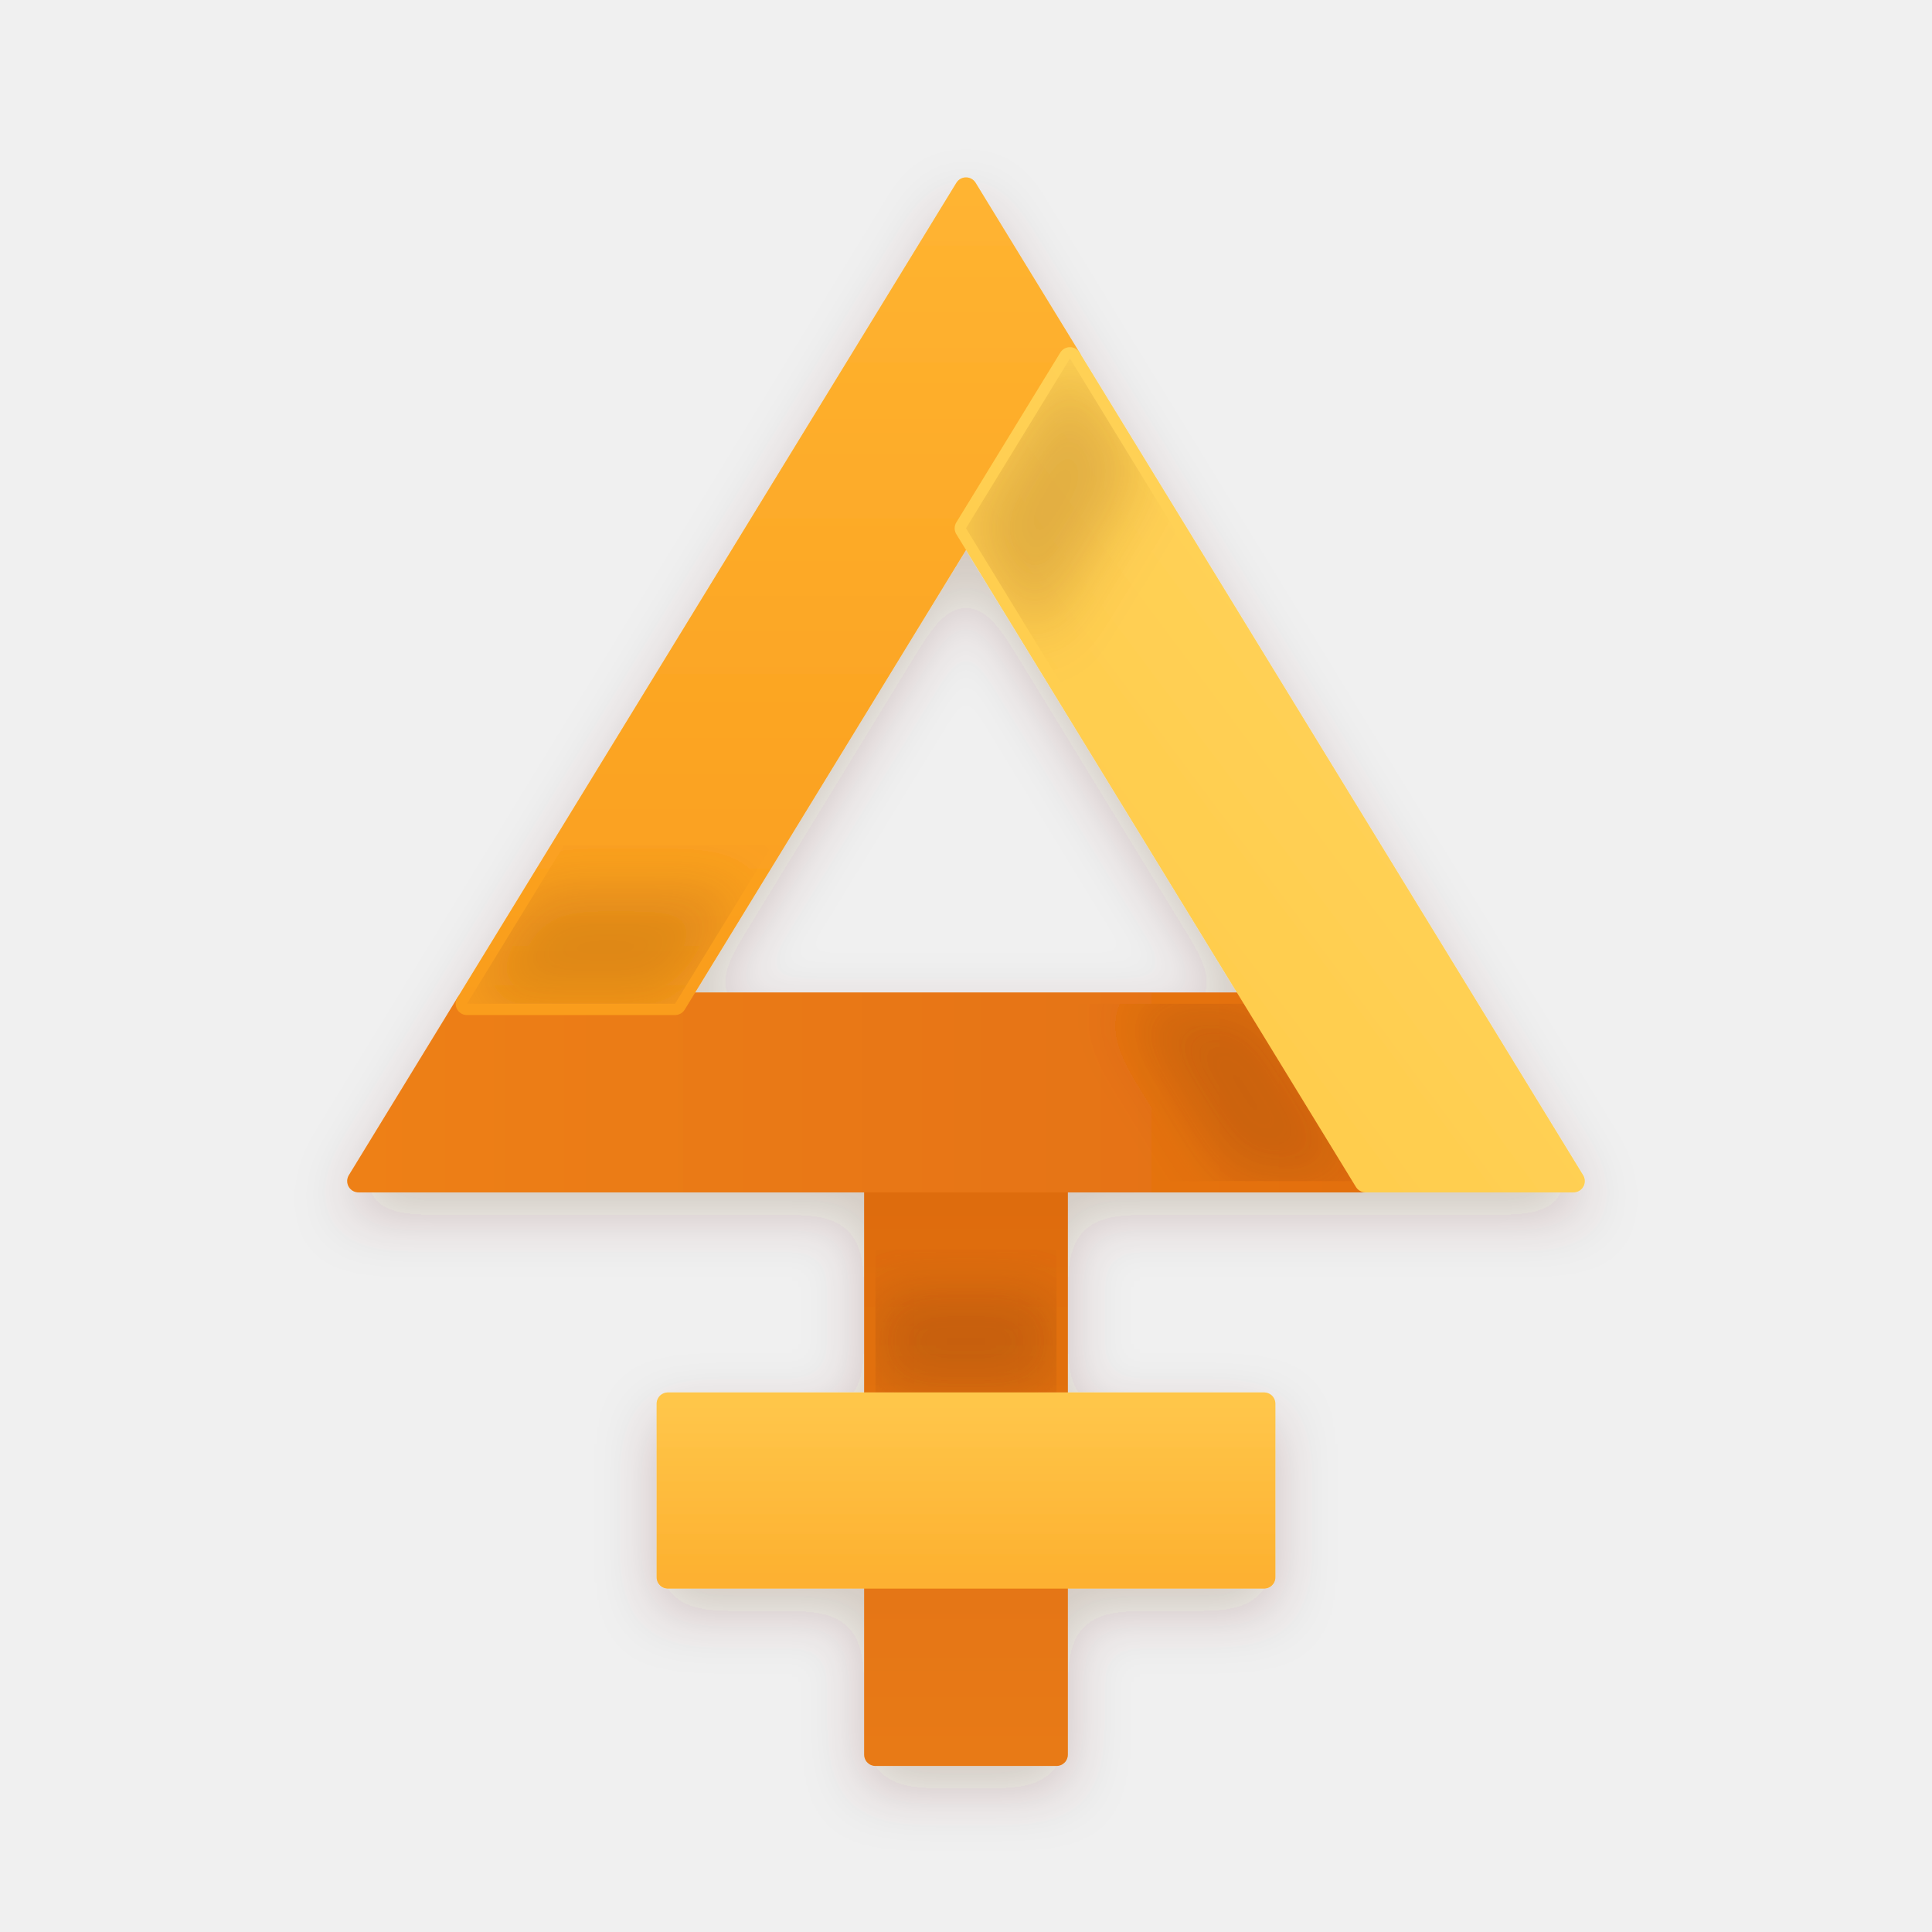
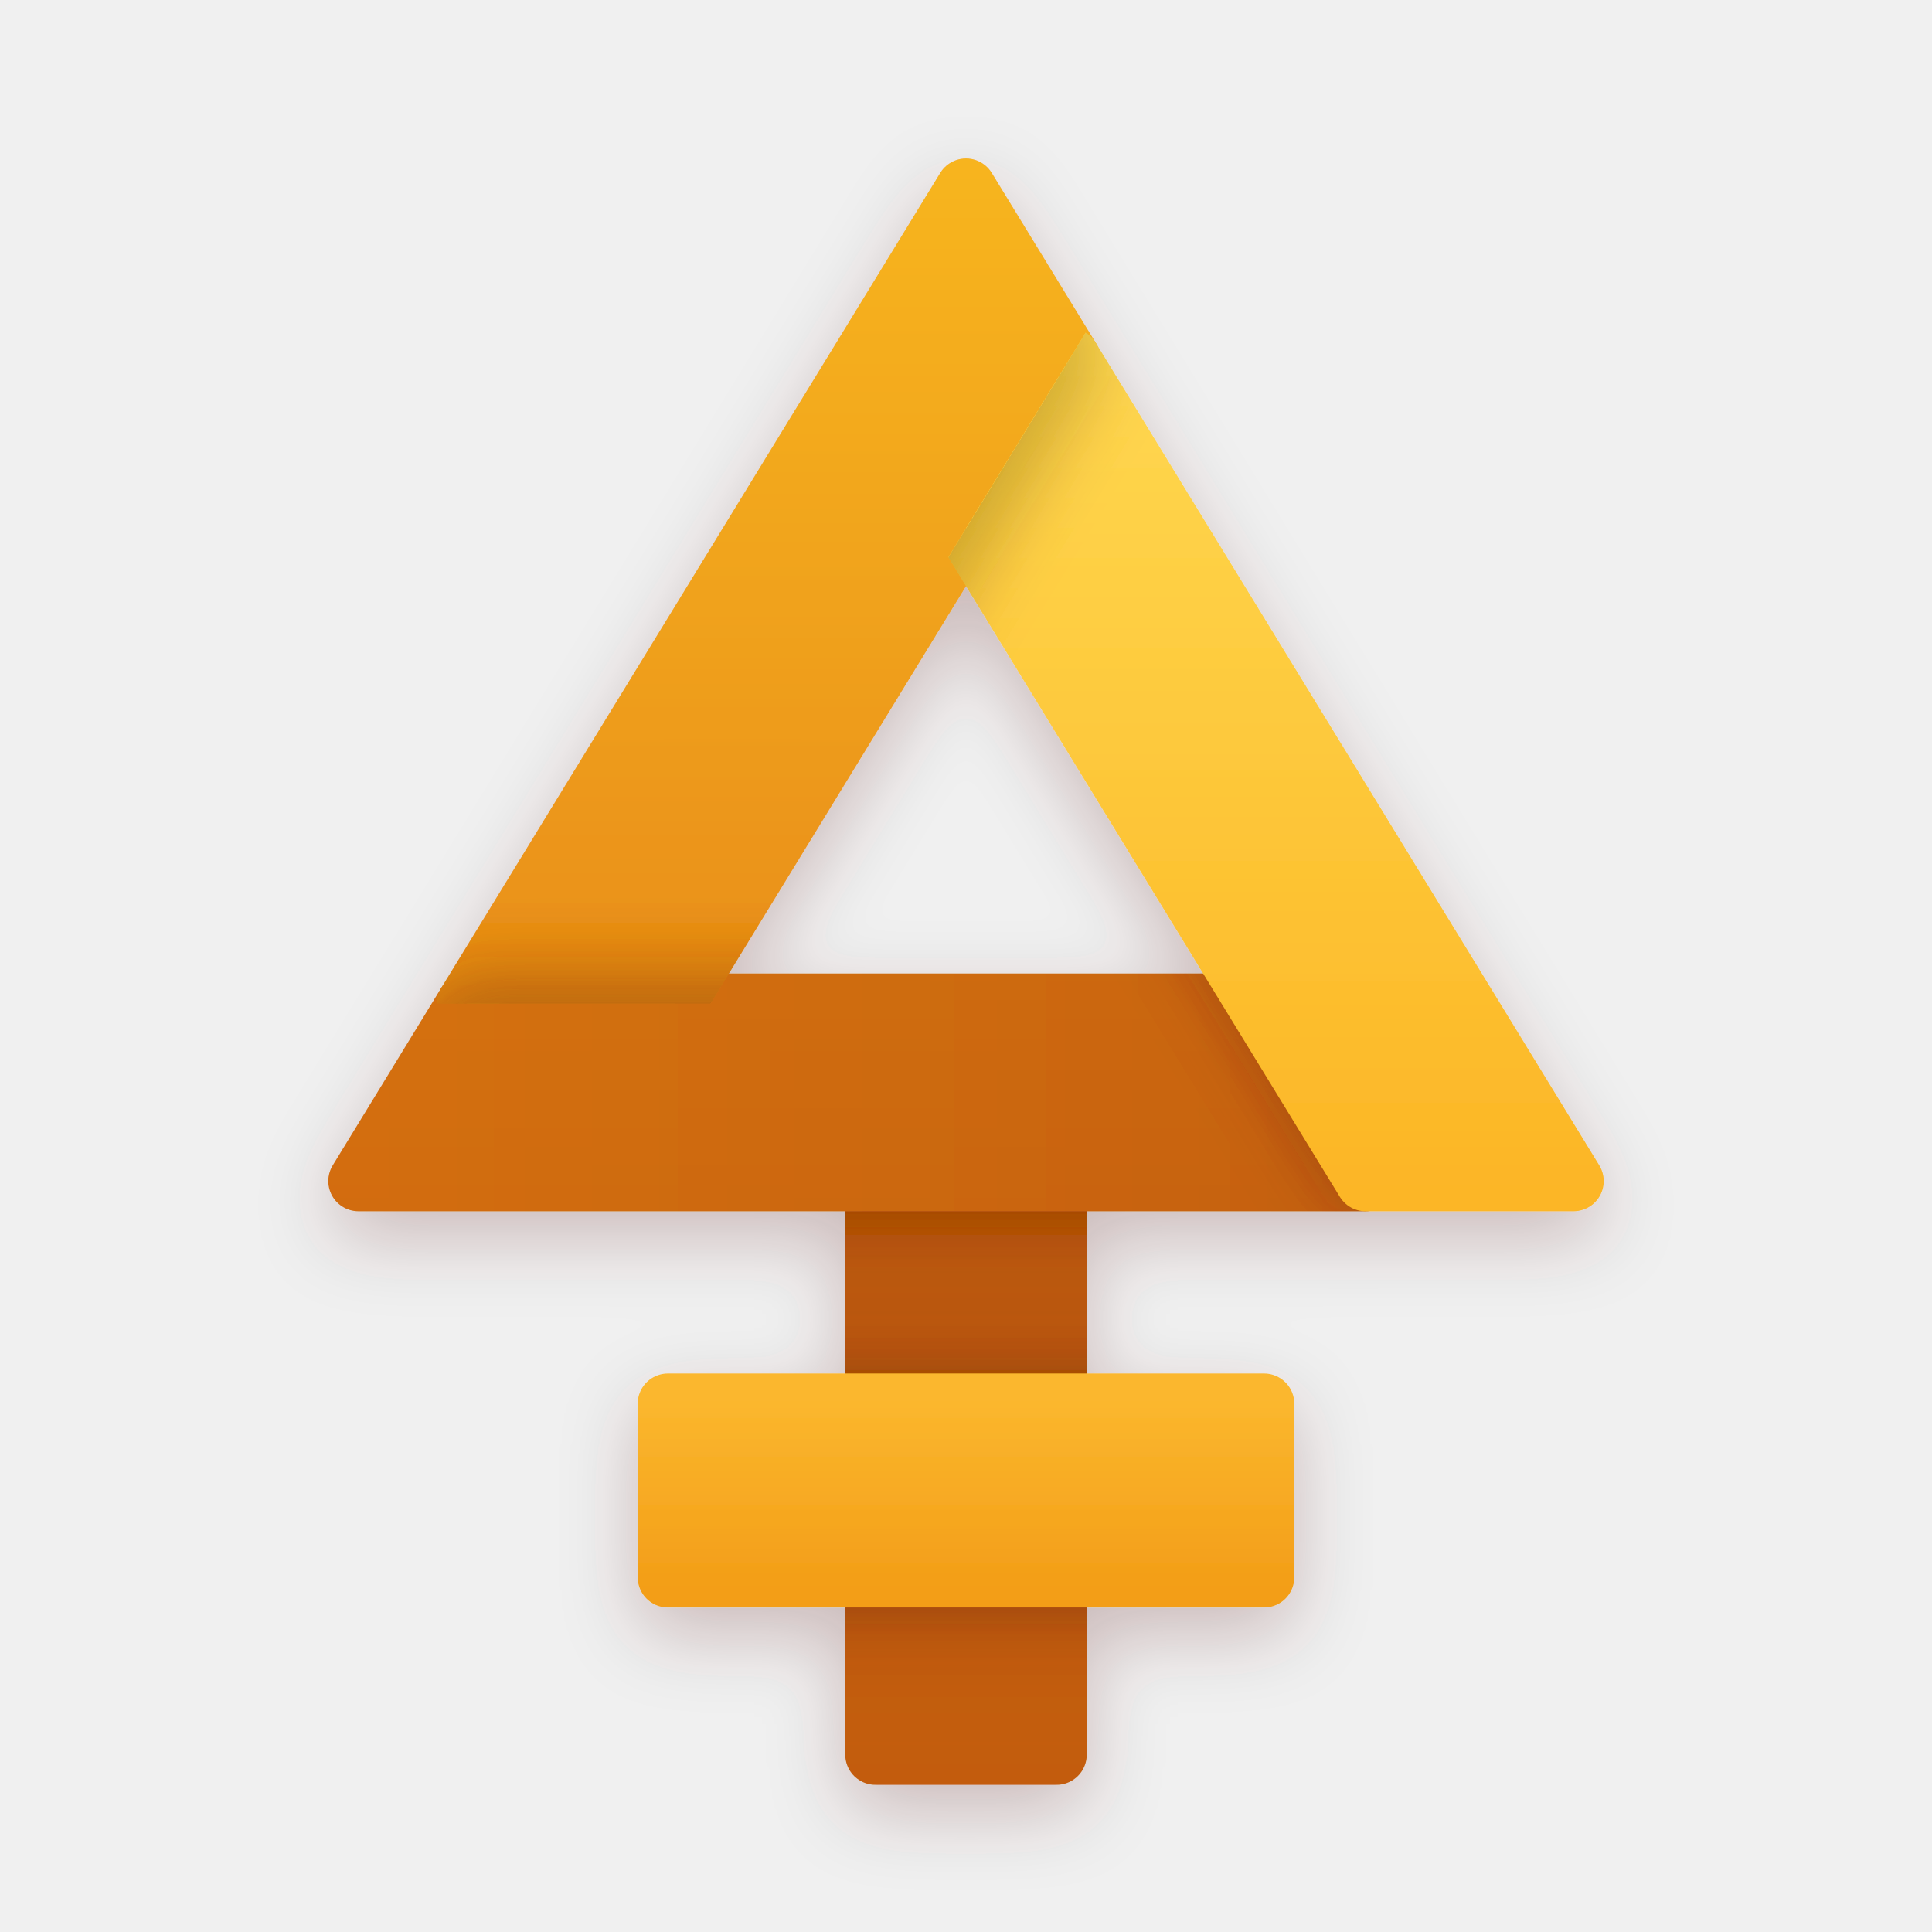
- <svg xmlns="http://www.w3.org/2000/svg" viewBox="0 0 1024 1024" width="1024" height="1024">
+ <svg xmlns="http://www.w3.org/2000/svg" xmlns:xlink="http://www.w3.org/1999/xlink" viewBox="0 0 1024 1024" width="1024" height="1024">
  <defs>
-     <linearGradient id="light" x1="1" y1="0" x2="0" y2="1">
-       <stop offset="0" stop-color="#ffd760" />
-       <stop offset="1" stop-color="#ffc845" />
+     <linearGradient id="light" x1="0" y1="0" x2="0" y2="1">
+       <stop offset="0" stop-color="#ffc53d" />
+       <stop offset="1" stop-color="#fbab22" />
    </linearGradient>
    <linearGradient id="mid" x1="0" y1="0" x2="0" y2="1">
-       <stop offset="0" stop-color="#ffb431" />
-       <stop offset="1" stop-color="#fa9d1c" />
+       <stop offset="0" stop-color="#f28c16" />
+       <stop offset="1" stop-color="#e47811" />
    </linearGradient>
    <linearGradient id="deep" x1="0" y1="0" x2="1" y2="0">
-       <stop offset="0" stop-color="#ee8017" />
-       <stop offset="1" stop-color="#e36f10" />
+       <stop offset="0" stop-color="#cc610b" />
+       <stop offset="1" stop-color="#bd5609" />
    </linearGradient>
    <linearGradient id="stem" x1="0" y1="0" x2="0" y2="1">
-       <stop offset="0" stop-color="#dd6a0e" />
-       <stop offset="1" stop-color="#e87a14" />
+       <stop offset="0" stop-color="#ad4c07" />
+       <stop offset="1" stop-color="#c35c0a" />
    </linearGradient>
    <linearGradient id="bar" x1="0" y1="0" x2="0" y2="1">
-       <stop offset="0" stop-color="#ffc64a" />
-       <stop offset="1" stop-color="#fdb130" />
+       <stop offset="0" stop-color="#fbb02a" />
+       <stop offset="1" stop-color="#f29a18" />
    </linearGradient>
-     <filter id="soft" x="-40%" y="-40%" width="180%" height="180%">
-       <feGaussianBlur stdDeviation="16" />
+     <linearGradient id="sheen" gradientUnits="userSpaceOnUse" x1="0" y1="90" x2="0" y2="950">
+       <stop offset="0" stop-color="#fff" stop-opacity="1" />
+       <stop offset="1" stop-color="#fff" stop-opacity="0" />
+     </linearGradient>
+     <filter id="soft" filterUnits="userSpaceOnUse" x="-200" y="-200" width="1424" height="1424">
+       <feGaussianBlur stdDeviation="18" />
    </filter>
-     <filter id="drop" x="-20%" y="-20%" width="140%" height="140%">
-       <feDropShadow dx="0" dy="12" stdDeviation="16" flood-color="#5a2400" flood-opacity="0.2" />
+     <filter id="drop" filterUnits="userSpaceOnUse" x="-200" y="-200" width="1424" height="1424">
+       <feDropShadow dx="0" dy="14" stdDeviation="20" flood-color="#4a1a00" flood-opacity="0.22" />
    </filter>
+     <polygon id="p-stem" points="464,600 560,600 560,930 464,930" stroke-width="32" stroke-linejoin="round" />
+     <polygon id="p-bar" points="354,744 670,744 670,836 354,836" stroke-width="32" stroke-linejoin="round" />
+     <polygon id="p-base" points="247.5,532 190,626 723.8,626 666.2,532" stroke-width="32" stroke-linejoin="round" />
+     <polygon id="p-left" points="567.1,190 512,100 247.5,532 357.8,532" stroke-width="32" stroke-linejoin="round" />
+     <polygon id="p-right" points="723.8,626 834,626 567.1,190 512,280" stroke-width="32" stroke-linejoin="round" />
    <clipPath id="c-left">
-       <polygon points="567.1,190.0 512.0,100.0 247.5,532.0 357.8,532.0" />
-     </clipPath>
-     <clipPath id="c-base">
-       <polygon points="247.5,532.0 190.0,626.0 723.8,626.0 666.2,532.0" />
+       <polygon points="-100,-100 1124,-100 1124,532 -100,532" />
    </clipPath>
    <clipPath id="c-right">
-       <polygon points="723.8,626.0 834.0,626.0 567.1,190.0 512.0,280.0" />
+       <polygon points="787,-170 1200,-170 1200,1200 17,1090" />
    </clipPath>
-     <clipPath id="c-stem">
-       <polygon points="464.0,600.0 560.0,600.0 560.0,930.0 464.0,930.0" />
-     </clipPath>
+     <mask id="m-stem" maskUnits="userSpaceOnUse" x="-100" y="-100" width="1224" height="1224">
+       <use xlink:href="#p-stem" fill="#fff" stroke="#fff" />
+     </mask>
+     <mask id="m-base" maskUnits="userSpaceOnUse" x="-100" y="-100" width="1224" height="1224">
+       <use xlink:href="#p-base" fill="#fff" stroke="#fff" />
+     </mask>
+     <mask id="m-left" maskUnits="userSpaceOnUse" x="-100" y="-100" width="1224" height="1224">
+       <use xlink:href="#p-left" fill="#fff" stroke="#fff" />
+       <rect x="-100" y="532" width="1224" height="600" fill="#000" />
+     </mask>
+     <mask id="m-right" maskUnits="userSpaceOnUse" x="-100" y="-100" width="1224" height="1224">
+       <use xlink:href="#p-right" fill="#fff" stroke="#fff" />
+     </mask>
+     <mask id="m-all" maskUnits="userSpaceOnUse" x="-100" y="-100" width="1224" height="1224">
+       <g fill="#fff" stroke="#fff">
+         <use xlink:href="#p-stem" />
+         <use xlink:href="#p-bar" />
+         <use xlink:href="#p-base" />
+         <use xlink:href="#p-left" />
+         <use xlink:href="#p-right" />
+       </g>
+     </mask>
  </defs>
-   <g filter="url(#drop)" stroke-linejoin="round" stroke-width="12">
-     <polygon points="464.0,600.0 560.0,600.0 560.0,930.0 464.0,930.0" fill="url(#stem)" stroke="url(#stem)" />
-     <g clip-path="url(#c-stem)">
-       <polygon points="464.0,738.0 560.0,738.0 560.0,684.0 464.0,684.0" fill="#6e2a00" opacity="0.24" filter="url(#soft)" />
+   <g style="isolation:isolate">
+     <g filter="url(#drop)">
+       <use xlink:href="#p-stem" fill="url(#stem)" stroke="url(#stem)" />
+       <g mask="url(#m-stem)">
+         <use xlink:href="#p-bar" fill="#4a1500" stroke="#4a1500" opacity="0.4" filter="url(#soft)" />
+         <use xlink:href="#p-base" fill="#4a1500" stroke="#4a1500" opacity="0.4" filter="url(#soft)" />
+       </g>
+       <use xlink:href="#p-bar" fill="url(#bar)" stroke="url(#bar)" />
+       <use xlink:href="#p-base" fill="url(#deep)" stroke="url(#deep)" />
+       <g mask="url(#m-base)">
+         <g clip-path="url(#c-right)">
+           <use xlink:href="#p-right" fill="#4a1500" stroke="#4a1500" opacity="0.36" filter="url(#soft)" />
+         </g>
+       </g>
+       <g clip-path="url(#c-left)">
+         <use xlink:href="#p-left" fill="url(#mid)" stroke="url(#mid)" />
+       </g>
+       <g mask="url(#m-left)">
+         <use xlink:href="#p-base" fill="#4a1500" stroke="#4a1500" opacity="0.36" filter="url(#soft)" />
+       </g>
+       <g clip-path="url(#c-right)">
+         <use xlink:href="#p-right" fill="url(#light)" stroke="url(#light)" />
+       </g>
+       <g clip-path="url(#c-right)">
+         <g mask="url(#m-right)">
+           <g clip-path="url(#c-left)">
+             <use xlink:href="#p-left" fill="#4a1500" stroke="#4a1500" opacity="0.36" filter="url(#soft)" />
+           </g>
+         </g>
+       </g>
    </g>
-     <polygon points="354.0,744.0 670.0,744.0 670.0,836.0 354.0,836.0" fill="url(#bar)" stroke="url(#bar)" />
-     <polygon points="247.5,532.0 190.0,626.0 723.8,626.0 666.2,532.0" fill="url(#deep)" stroke="url(#deep)" />
-     <g clip-path="url(#c-base)">
-       <polygon points="723.8,626.0 666.2,532.0 596.2,532.0 653.8,626.0" fill="#6e2a00" opacity="0.22" filter="url(#soft)" />
-     </g>
-     <polygon points="567.1,190.0 512.0,100.0 247.5,532.0 357.8,532.0" fill="url(#mid)" stroke="url(#mid)" />
-     <g clip-path="url(#c-left)">
-       <polygon points="247.5,532.0 357.8,532.0 394.3,472.3 284.1,472.3" fill="#6e2a00" opacity="0.2" filter="url(#soft)" />
-     </g>
-     <polygon points="723.8,626.0 834.0,626.0 567.1,190.0 512.0,280.0" fill="url(#light)" stroke="url(#light)" />
-     <g clip-path="url(#c-right)">
-       <polygon points="567.1,190.0 512.0,280.0 548.5,339.7 603.7,249.7" fill="#6e2a00" opacity="0.2" filter="url(#soft)" />
-     </g>
+     <rect x="0" y="0" width="1024" height="1024" fill="url(#sheen)" opacity="0.35" mask="url(#m-all)" style="mix-blend-mode:overlay" />
  </g>
</svg>
